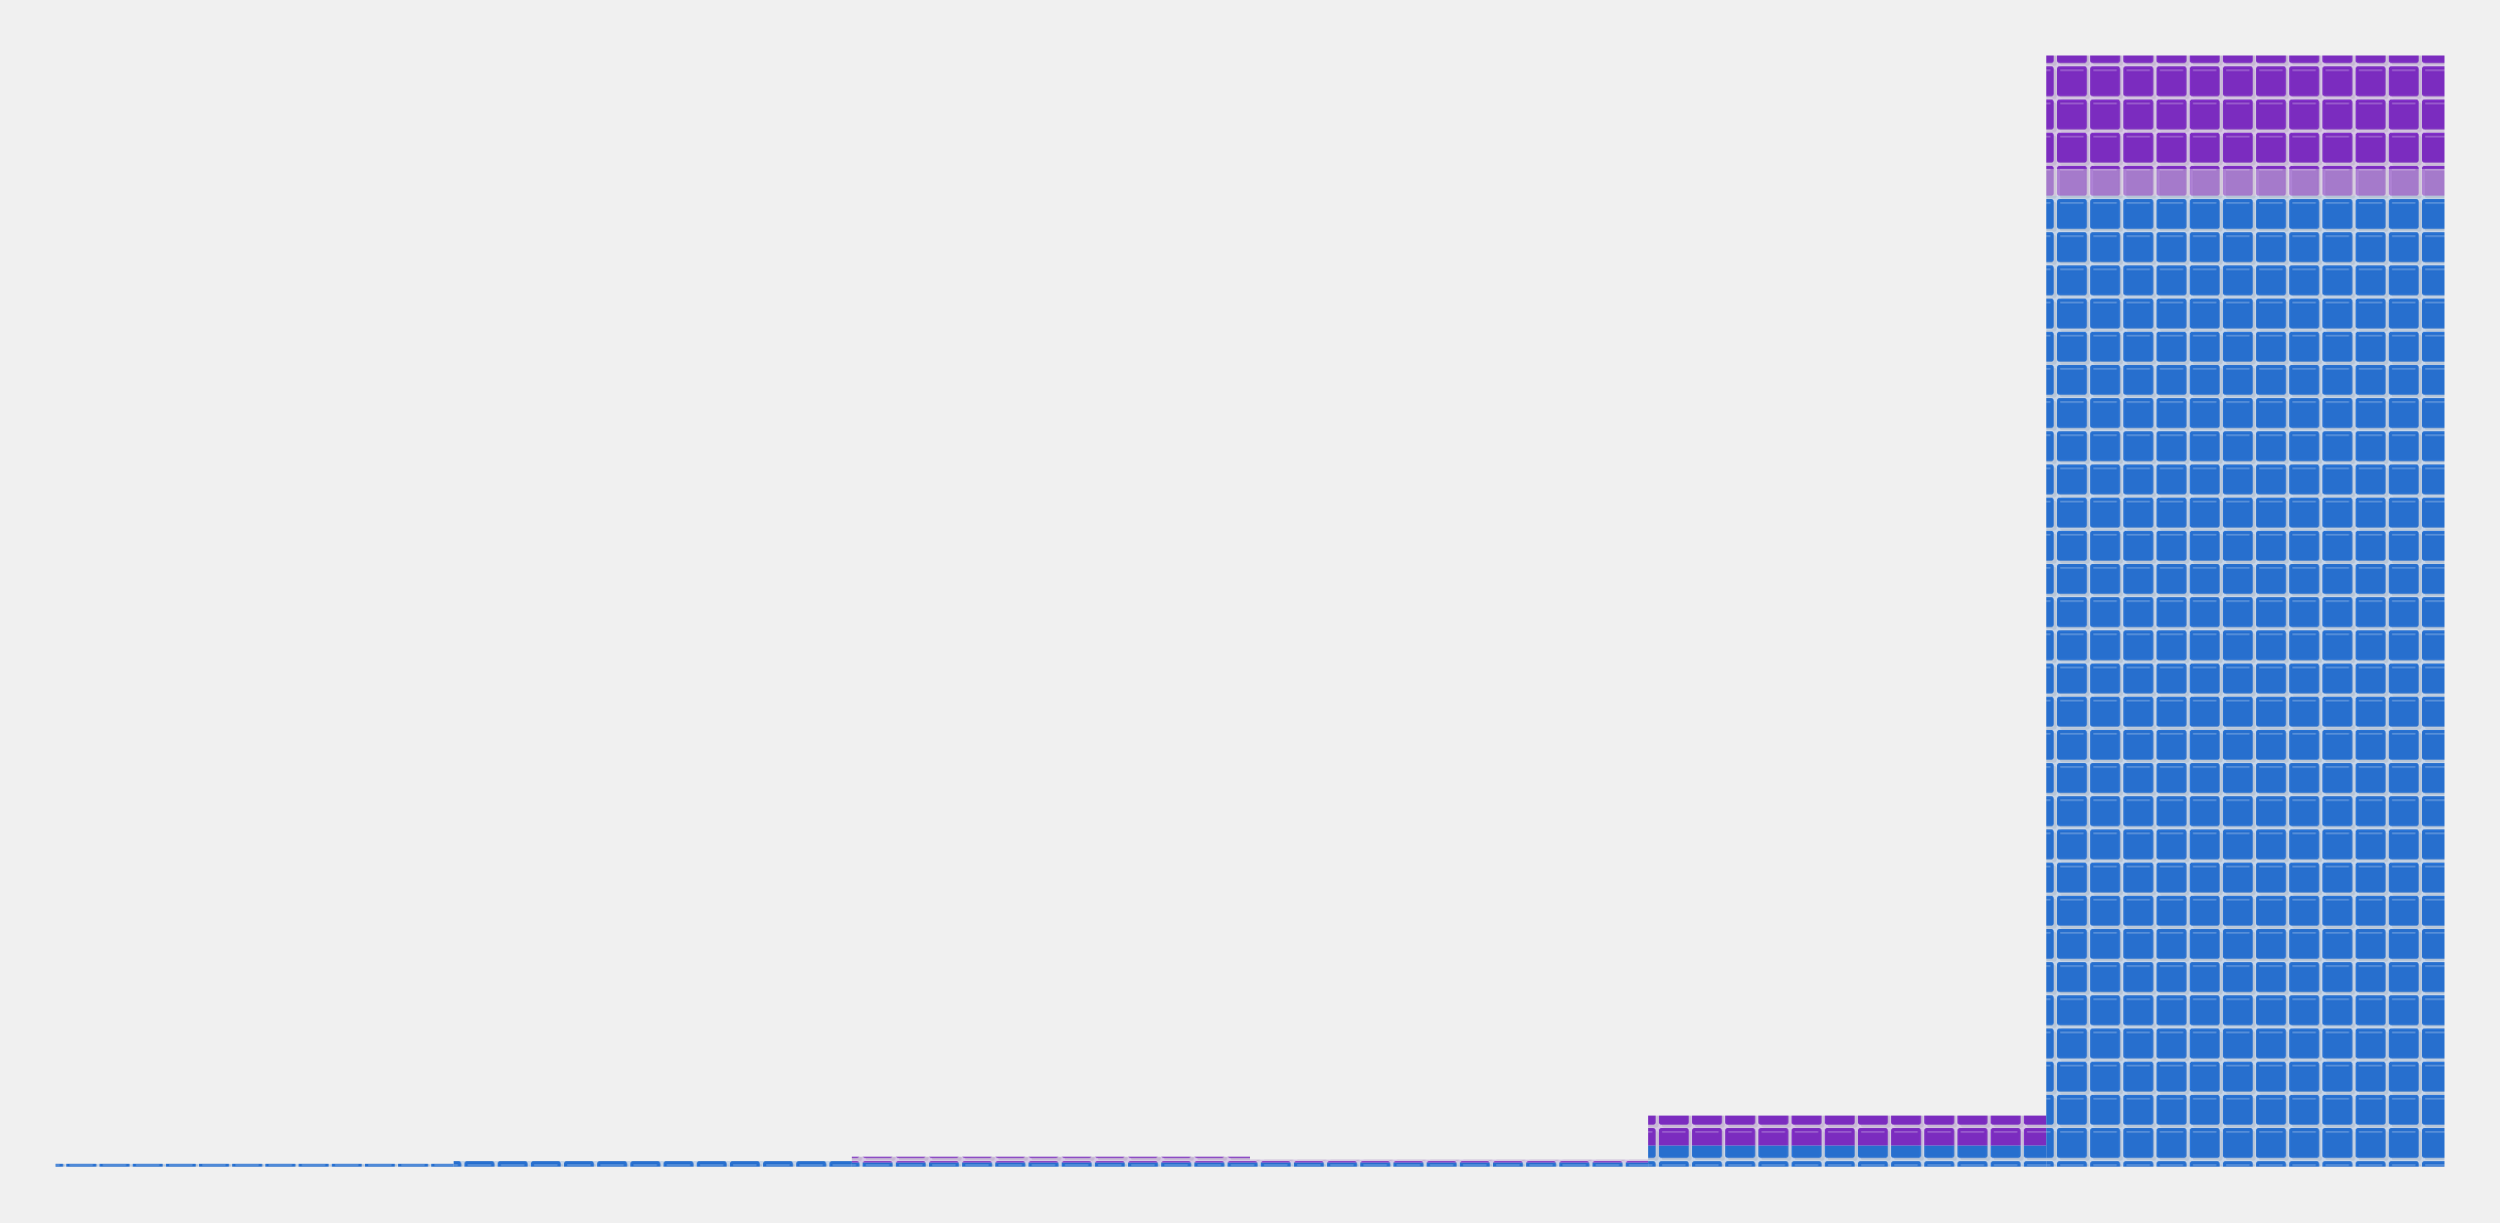
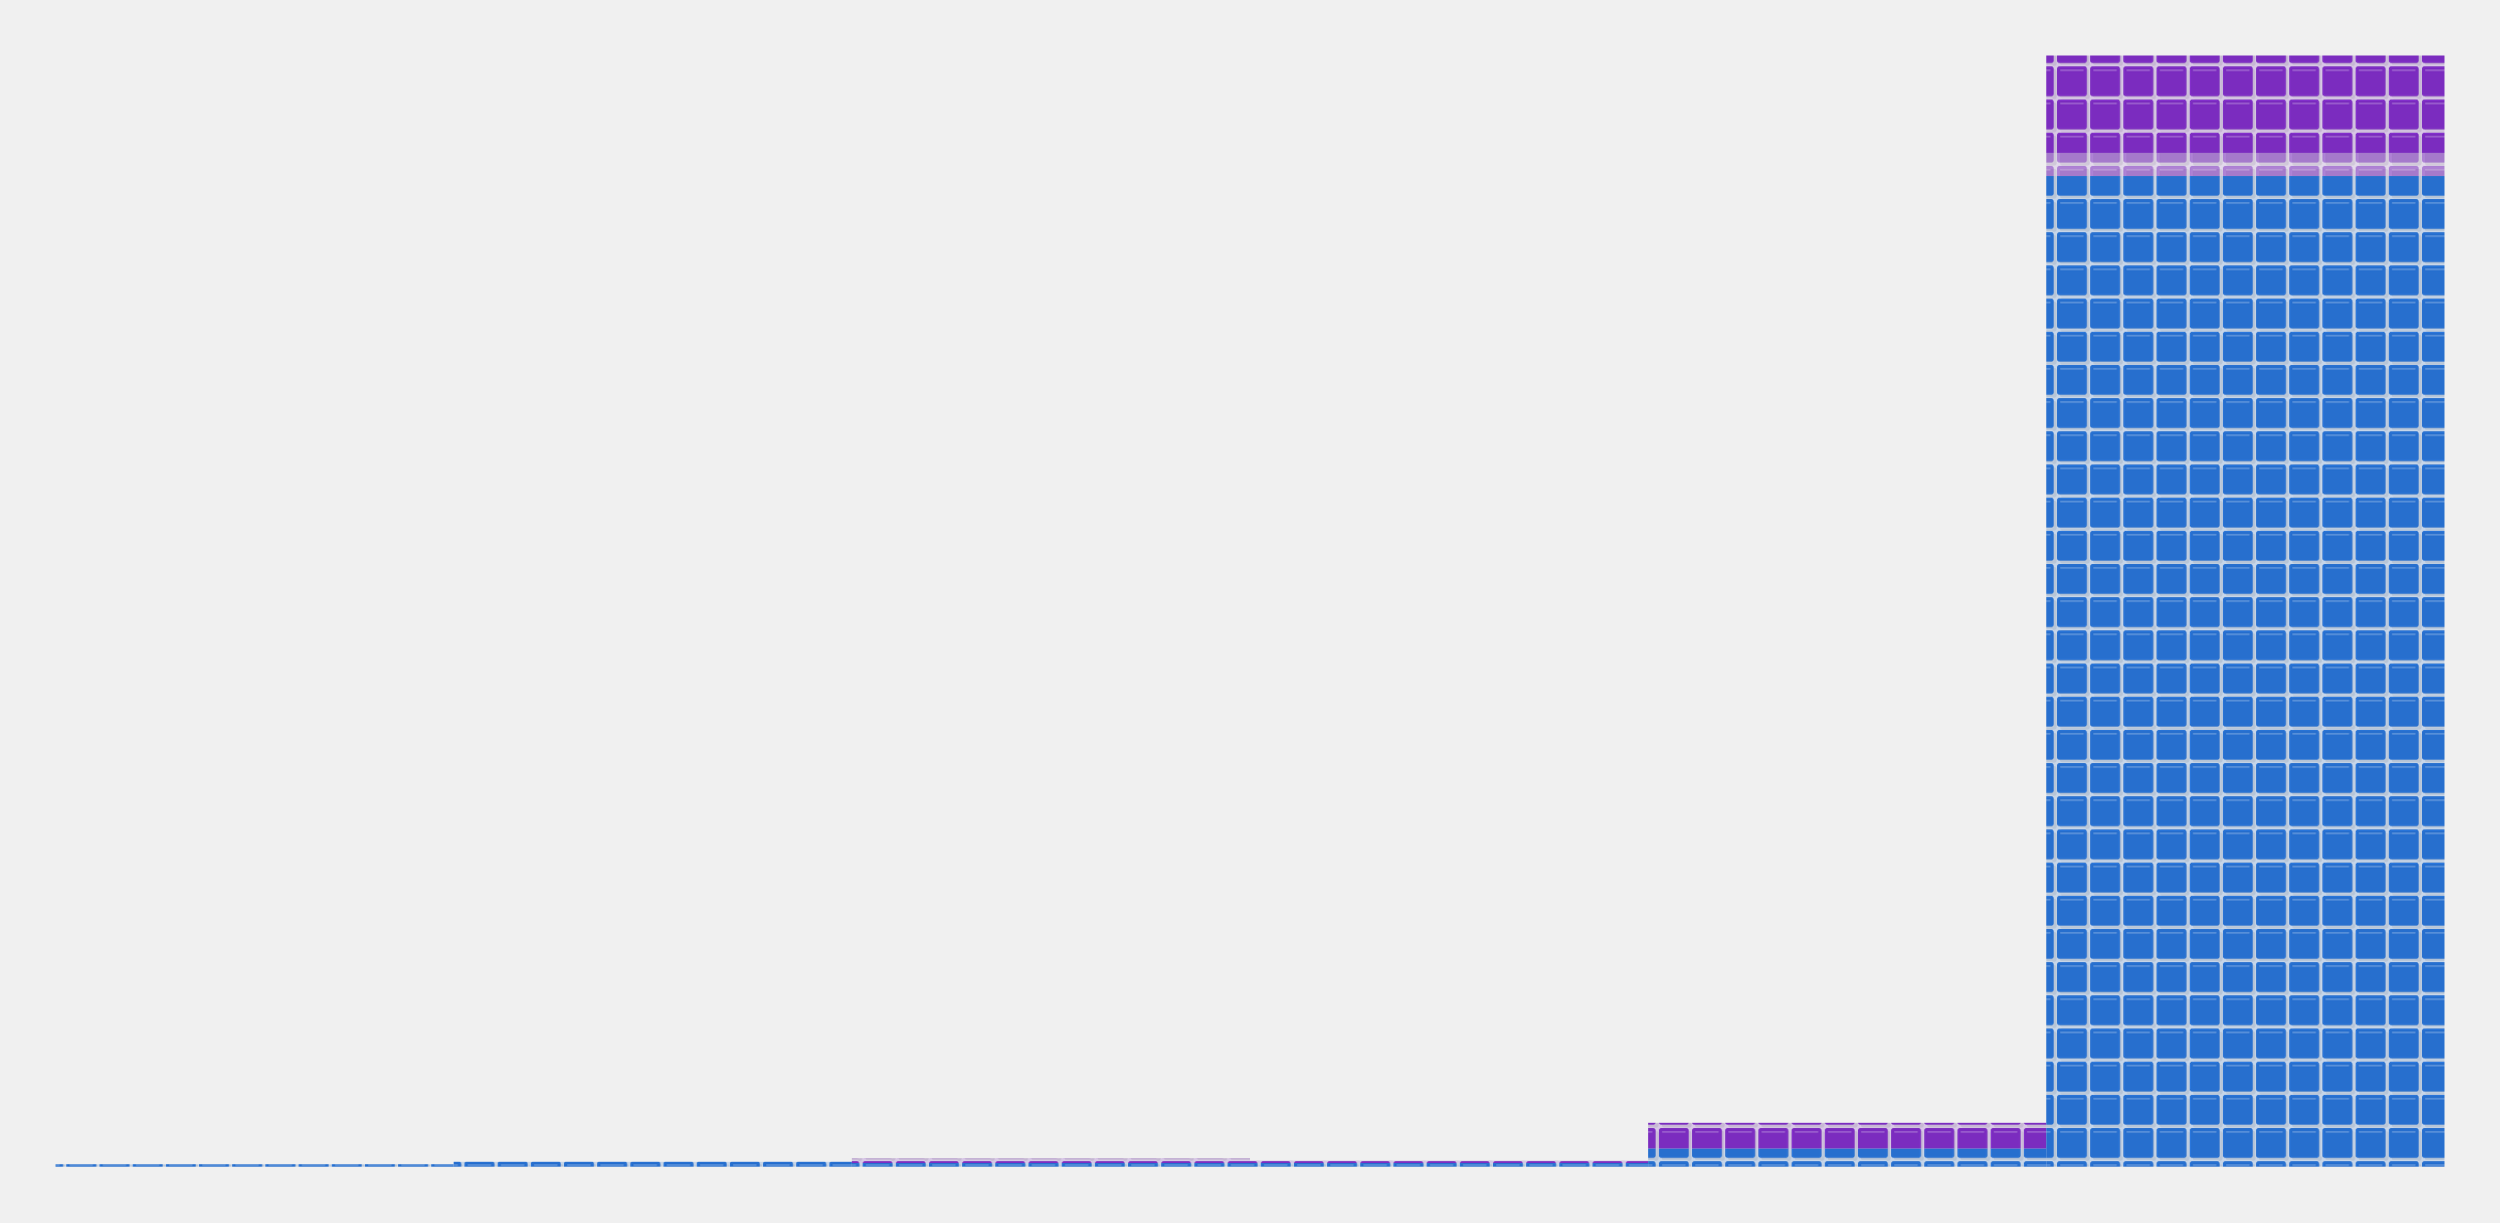
<svg xmlns="http://www.w3.org/2000/svg" viewBox="0 0 900 440" width="900" height="440" role="img" aria-labelledby="title description">
  <defs>
    <pattern id="assigned-Difficult" patternUnits="userSpaceOnUse" width="11.944" height="11.944">
      <rect class="tile-shadow" x="1.075" y="1.075" width="10.75" height="10.75" rx="0.86" fill="#000" fill-opacity="0.08" />
      <rect width="10.75" height="10.75" rx="0.86" fill="#276FCE" />
      <rect class="tile-highlight" x="1.075" y="1.075" width="8.6" height="0.645" rx="0.323" fill="#fff" fill-opacity="0.22" />
    </pattern>
    <pattern id="candidate-Superhuman" patternUnits="userSpaceOnUse" width="11.944" height="11.944">
      <rect class="tile-shadow" x="1.075" y="1.075" width="10.75" height="10.75" rx="0.86" fill="#000" fill-opacity="0.08" />
      <rect width="10.75" height="10.75" rx="0.86" fill="#7B2CBF" fill-opacity="0.5" />
      <rect class="tile-highlight" x="1.075" y="1.075" width="8.6" height="0.645" rx="0.323" fill="#fff" fill-opacity="0.22" />
    </pattern>
    <pattern id="assigned-Superhuman" patternUnits="userSpaceOnUse" width="11.944" height="11.944">
      <rect class="tile-shadow" x="1.075" y="1.075" width="10.75" height="10.75" rx="0.86" fill="#000" fill-opacity="0.08" />
      <rect width="10.75" height="10.75" rx="0.86" fill="#7B2CBF" />
      <rect class="tile-highlight" x="1.075" y="1.075" width="8.6" height="0.645" rx="0.323" fill="#fff" fill-opacity="0.22" />
    </pattern>
  </defs>
  <g data-period="2025-04" data-through="2025-06" data-total="2" data-months="3">
    <g data-series="assigned:Difficult" data-count="2">
-       <rect class="rate-underlay" x="20" y="418.98" width="143.333" height="1.02" fill="#276FCE" fill-opacity="0.2" />
-       <rect class="rate-stack" x="20" y="418.98" width="143.333" height="1.02" fill="url(#assigned-Difficult)" />
+       <rect class="rate-underlay" x="20" y="419.124" width="143.333" height="0.876" fill="#276FCE" fill-opacity="0.2" />
+       <rect class="rate-stack" x="20" y="419.124" width="143.333" height="0.876" fill="url(#assigned-Difficult)" />
    </g>
  </g>
  <g data-period="2025-07" data-through="2025-09" data-total="4" data-months="3">
    <g data-series="assigned:Difficult" data-count="4">
-       <rect class="rate-underlay" x="163.333" y="417.959" width="143.333" height="2.041" fill="#276FCE" fill-opacity="0.2" />
-       <rect class="rate-stack" x="163.333" y="417.959" width="143.333" height="2.041" fill="url(#assigned-Difficult)" />
+       <rect class="rate-underlay" x="163.333" y="418.248" width="143.333" height="1.752" fill="#276FCE" fill-opacity="0.2" />
+       <rect class="rate-stack" x="163.333" y="418.248" width="143.333" height="1.752" fill="url(#assigned-Difficult)" />
    </g>
  </g>
  <g data-period="2025-10" data-through="2025-12" data-total="7" data-months="3">
    <g data-series="assigned:Difficult" data-count="3">
-       <rect class="rate-underlay" x="306.667" y="418.469" width="143.333" height="1.531" fill="#276FCE" fill-opacity="0.2" />
-       <rect class="rate-stack" x="306.667" y="418.469" width="143.333" height="1.531" fill="url(#assigned-Difficult)" />
+       <rect class="rate-underlay" x="306.667" y="418.686" width="143.333" height="1.314" fill="#276FCE" fill-opacity="0.2" />
+       <rect class="rate-stack" x="306.667" y="418.686" width="143.333" height="1.314" fill="url(#assigned-Difficult)" />
    </g>
    <g data-series="assigned:Superhuman" data-count="4">
-       <rect class="rate-underlay" x="306.667" y="416.429" width="143.333" height="2.041" fill="#7B2CBF" fill-opacity="0.2" />
-       <rect class="rate-stack" x="306.667" y="416.429" width="143.333" height="2.041" fill="url(#assigned-Superhuman)" />
+       <rect class="rate-underlay" x="306.667" y="416.933" width="143.333" height="1.752" fill="#7B2CBF" fill-opacity="0.2" />
+       <rect class="rate-stack" x="306.667" y="416.933" width="143.333" height="1.752" fill="url(#assigned-Superhuman)" />
    </g>
  </g>
  <g data-period="2026-01" data-through="2026-03" data-total="5" data-months="3">
    <g data-series="assigned:Difficult" data-count="3">
-       <rect class="rate-underlay" x="450" y="418.469" width="143.333" height="1.531" fill="#276FCE" fill-opacity="0.2" />
-       <rect class="rate-stack" x="450" y="418.469" width="143.333" height="1.531" fill="url(#assigned-Difficult)" />
+       <rect class="rate-underlay" x="450" y="418.686" width="143.333" height="1.314" fill="#276FCE" fill-opacity="0.2" />
+       <rect class="rate-stack" x="450" y="418.686" width="143.333" height="1.314" fill="url(#assigned-Difficult)" />
    </g>
    <g data-series="assigned:Superhuman" data-count="2">
-       <rect class="rate-underlay" x="450" y="417.449" width="143.333" height="1.02" fill="#7B2CBF" fill-opacity="0.2" />
-       <rect class="rate-stack" x="450" y="417.449" width="143.333" height="1.02" fill="url(#assigned-Superhuman)" />
+       <rect class="rate-underlay" x="450" y="417.809" width="143.333" height="0.876" fill="#7B2CBF" fill-opacity="0.2" />
+       <rect class="rate-stack" x="450" y="417.809" width="143.333" height="0.876" fill="url(#assigned-Superhuman)" />
    </g>
  </g>
  <g data-period="2026-04" data-through="2026-06" data-total="36" data-months="3">
    <g data-series="assigned:Difficult" data-count="15">
-       <rect class="rate-underlay" x="593.333" y="412.347" width="143.333" height="7.653" fill="#276FCE" fill-opacity="0.2" />
-       <rect class="rate-stack" x="593.333" y="412.347" width="143.333" height="7.653" fill="url(#assigned-Difficult)" />
+       <rect class="rate-underlay" x="593.333" y="413.428" width="143.333" height="6.572" fill="#276FCE" fill-opacity="0.2" />
+       <rect class="rate-stack" x="593.333" y="413.428" width="143.333" height="6.572" fill="url(#assigned-Difficult)" />
    </g>
    <g data-series="assigned:Superhuman" data-count="21">
-       <rect class="rate-underlay" x="593.333" y="401.633" width="143.333" height="10.714" fill="#7B2CBF" fill-opacity="0.2" />
-       <rect class="rate-stack" x="593.333" y="401.633" width="143.333" height="10.714" fill="url(#assigned-Superhuman)" />
+       <rect class="rate-underlay" x="593.333" y="404.228" width="143.333" height="9.2" fill="#7B2CBF" fill-opacity="0.2" />
+       <rect class="rate-stack" x="593.333" y="404.228" width="143.333" height="9.2" fill="url(#assigned-Superhuman)" />
    </g>
  </g>
-   <g data-period="2026-07" data-through="2026-09" data-total="784" data-months="3">
-     <g data-series="assigned:Difficult" data-count="685">
-       <rect class="rate-underlay" x="736.667" y="70.51" width="143.333" height="349.49" fill="#276FCE" fill-opacity="0.2" />
-       <rect class="rate-stack" x="736.667" y="70.51" width="143.333" height="349.49" fill="url(#assigned-Difficult)" />
+   <g data-period="2026-07" data-through="2026-09" data-total="913" data-months="3">
+     <g data-series="assigned:Difficult" data-count="814">
+       <rect class="rate-underlay" x="736.667" y="63.373" width="143.333" height="356.627" fill="#276FCE" fill-opacity="0.2" />
+       <rect class="rate-stack" x="736.667" y="63.373" width="143.333" height="356.627" fill="url(#assigned-Difficult)" />
    </g>
    <g data-series="candidate:Superhuman" data-count="19">
-       <rect class="rate-underlay" x="736.667" y="60.816" width="143.333" height="9.694" fill="#7B2CBF" fill-opacity="0.12" />
-       <rect class="rate-stack" x="736.667" y="60.816" width="143.333" height="9.694" fill="url(#candidate-Superhuman)" />
+       <rect class="rate-underlay" x="736.667" y="55.049" width="143.333" height="8.324" fill="#7B2CBF" fill-opacity="0.12" />
+       <rect class="rate-stack" x="736.667" y="55.049" width="143.333" height="8.324" fill="url(#candidate-Superhuman)" />
    </g>
    <g data-series="assigned:Superhuman" data-count="80">
-       <rect class="rate-underlay" x="736.667" y="20" width="143.333" height="40.816" fill="#7B2CBF" fill-opacity="0.2" />
-       <rect class="rate-stack" x="736.667" y="20" width="143.333" height="40.816" fill="url(#assigned-Superhuman)" />
+       <rect class="rate-underlay" x="736.667" y="20" width="143.333" height="35.049" fill="#7B2CBF" fill-opacity="0.2" />
+       <rect class="rate-stack" x="736.667" y="20" width="143.333" height="35.049" fill="url(#assigned-Superhuman)" />
    </g>
  </g>
</svg>
